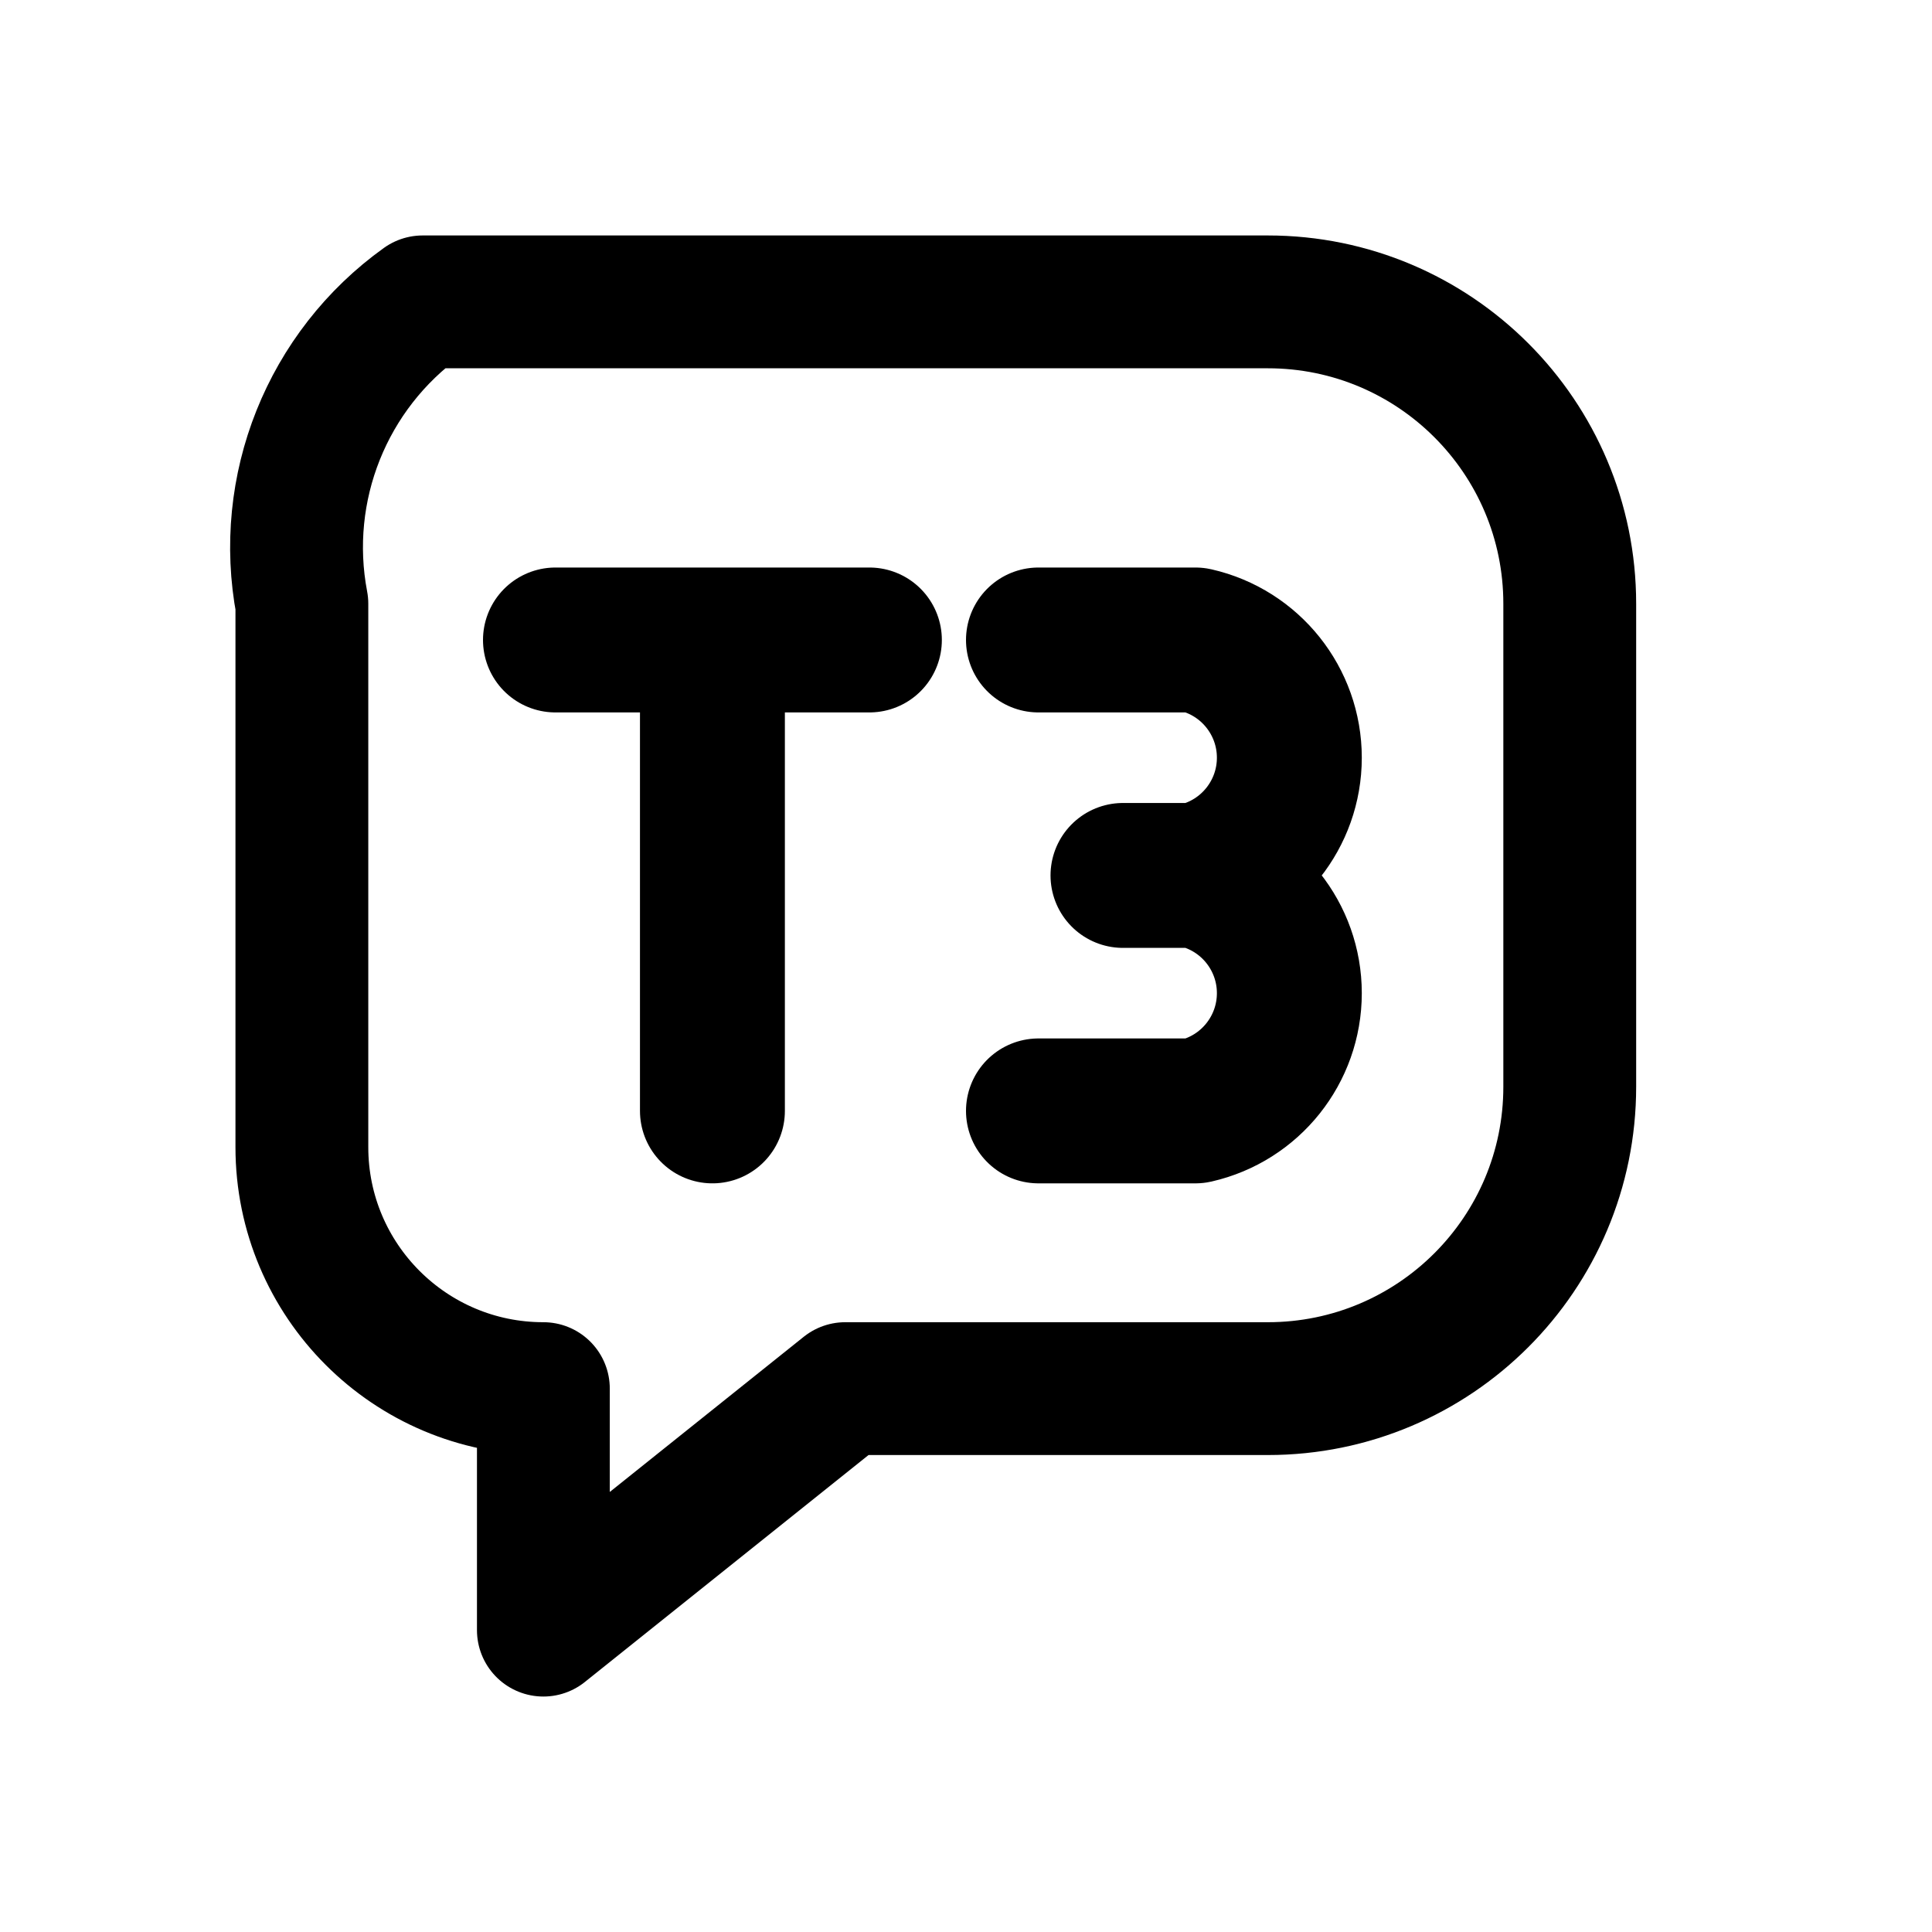
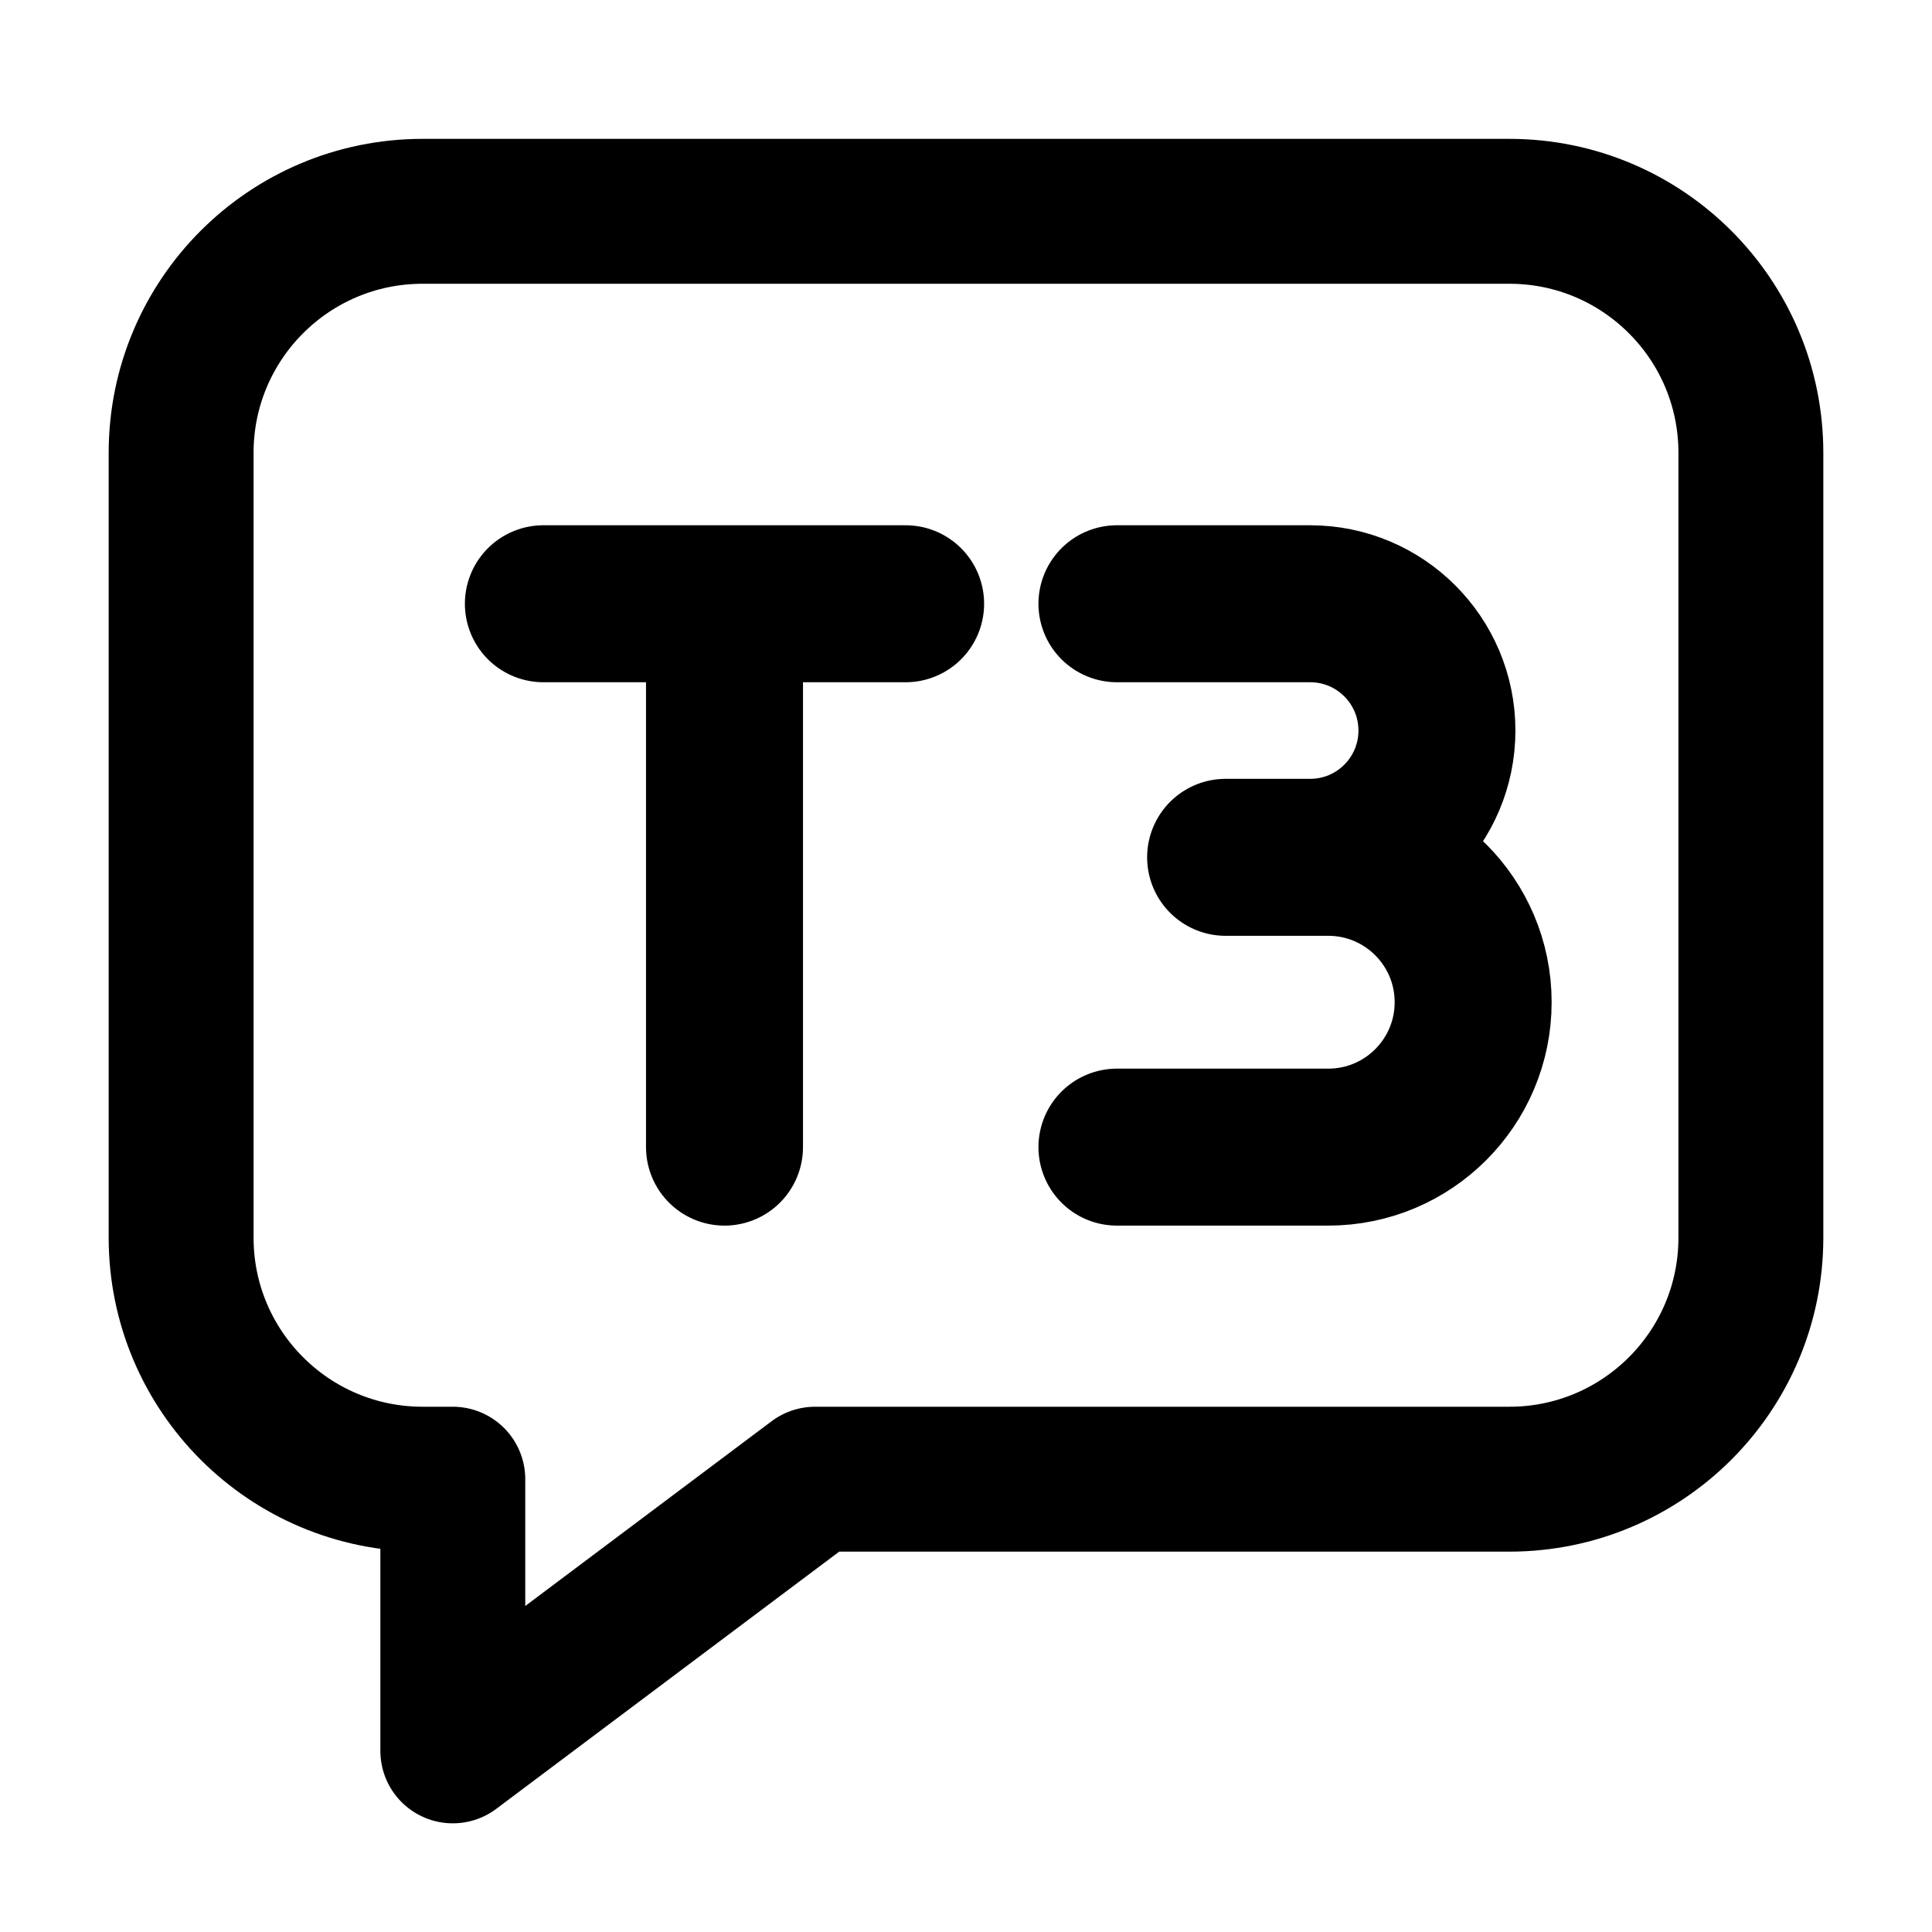
- <svg xmlns="http://www.w3.org/2000/svg" width="24" height="24" viewBox="0 0 16 16" fill="none" stroke="currentColor" stroke-linecap="round" stroke-linejoin="round">
-   <path d="M3.5 2.5h7a2.5 2.5 0 0 1 2.5 2.5v4a2.5 2.5 0 0 1-2.5 2.5H7l-2.5 2v-2h0a2 2 0 0 1-2-2V5a2.5 2.5 0 0 1 1-2.5z" stroke-width="1.1" />
-   <path d="M4.6 5.3h2.6M5.9 5.3v3.9" stroke-width="1.2" />
-   <path d="M8.6 5.3h1.3a1 1 0 0 1 0 1.95h-.6h.6a1 1 0 0 1 0 1.95H8.6" stroke-width="1.2" />
+ <svg xmlns="http://www.w3.org/2000/svg" width="16" height="16" viewBox="0 0 16 16" fill="none" stroke="currentColor" stroke-linecap="round" stroke-linejoin="round">
+   <path d="M3.5 1.75h9a2 2 0 0 1 2 2v6.5a2 2 0 0 1-2 2H6.75L3.75 14.5v-2.25H3.5a2 2 0 0 1-2-2v-6.5a2 2 0 0 1 2-2z" stroke-width="1.2" />
+   <path d="M4.5 5h3M6 5v4.5" stroke-width="1.3" />
+   <path d="M9.25 5h1.6a1.05 1.05 0 0 1 0 2.1h-.7h.85a1.2 1.2 0 0 1 0 2.4H9.25" stroke-width="1.3" />
</svg>
